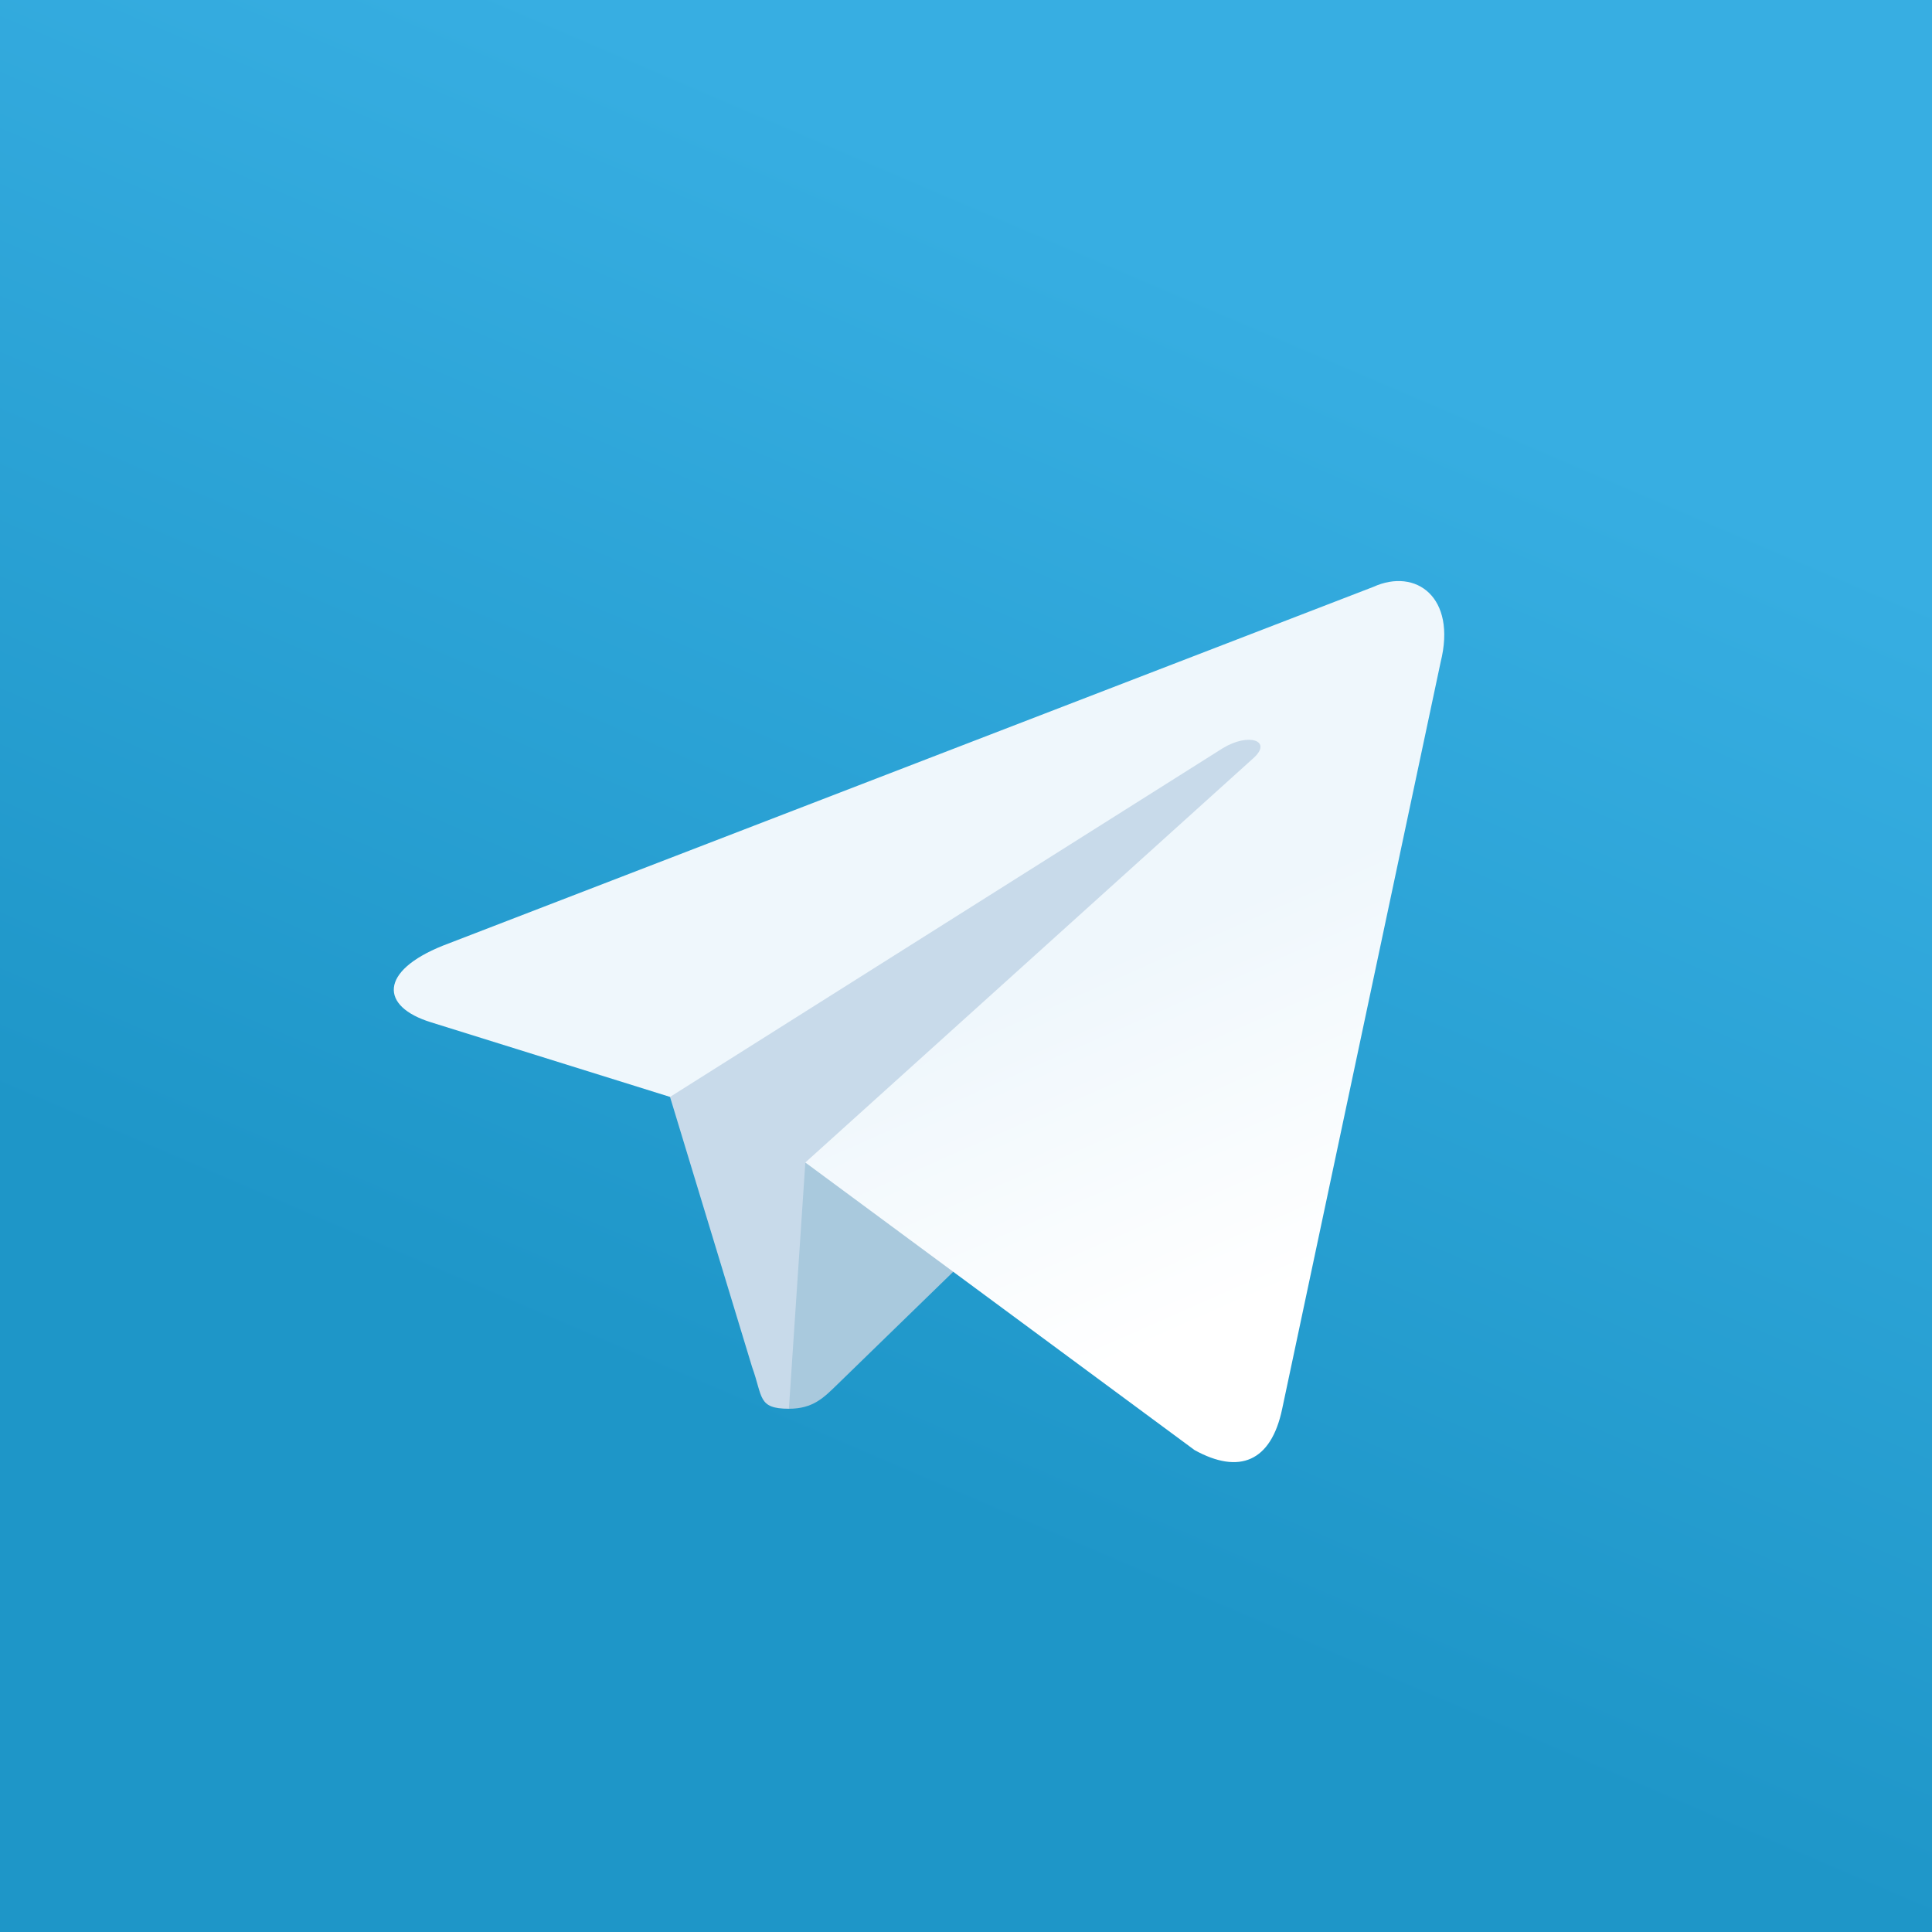
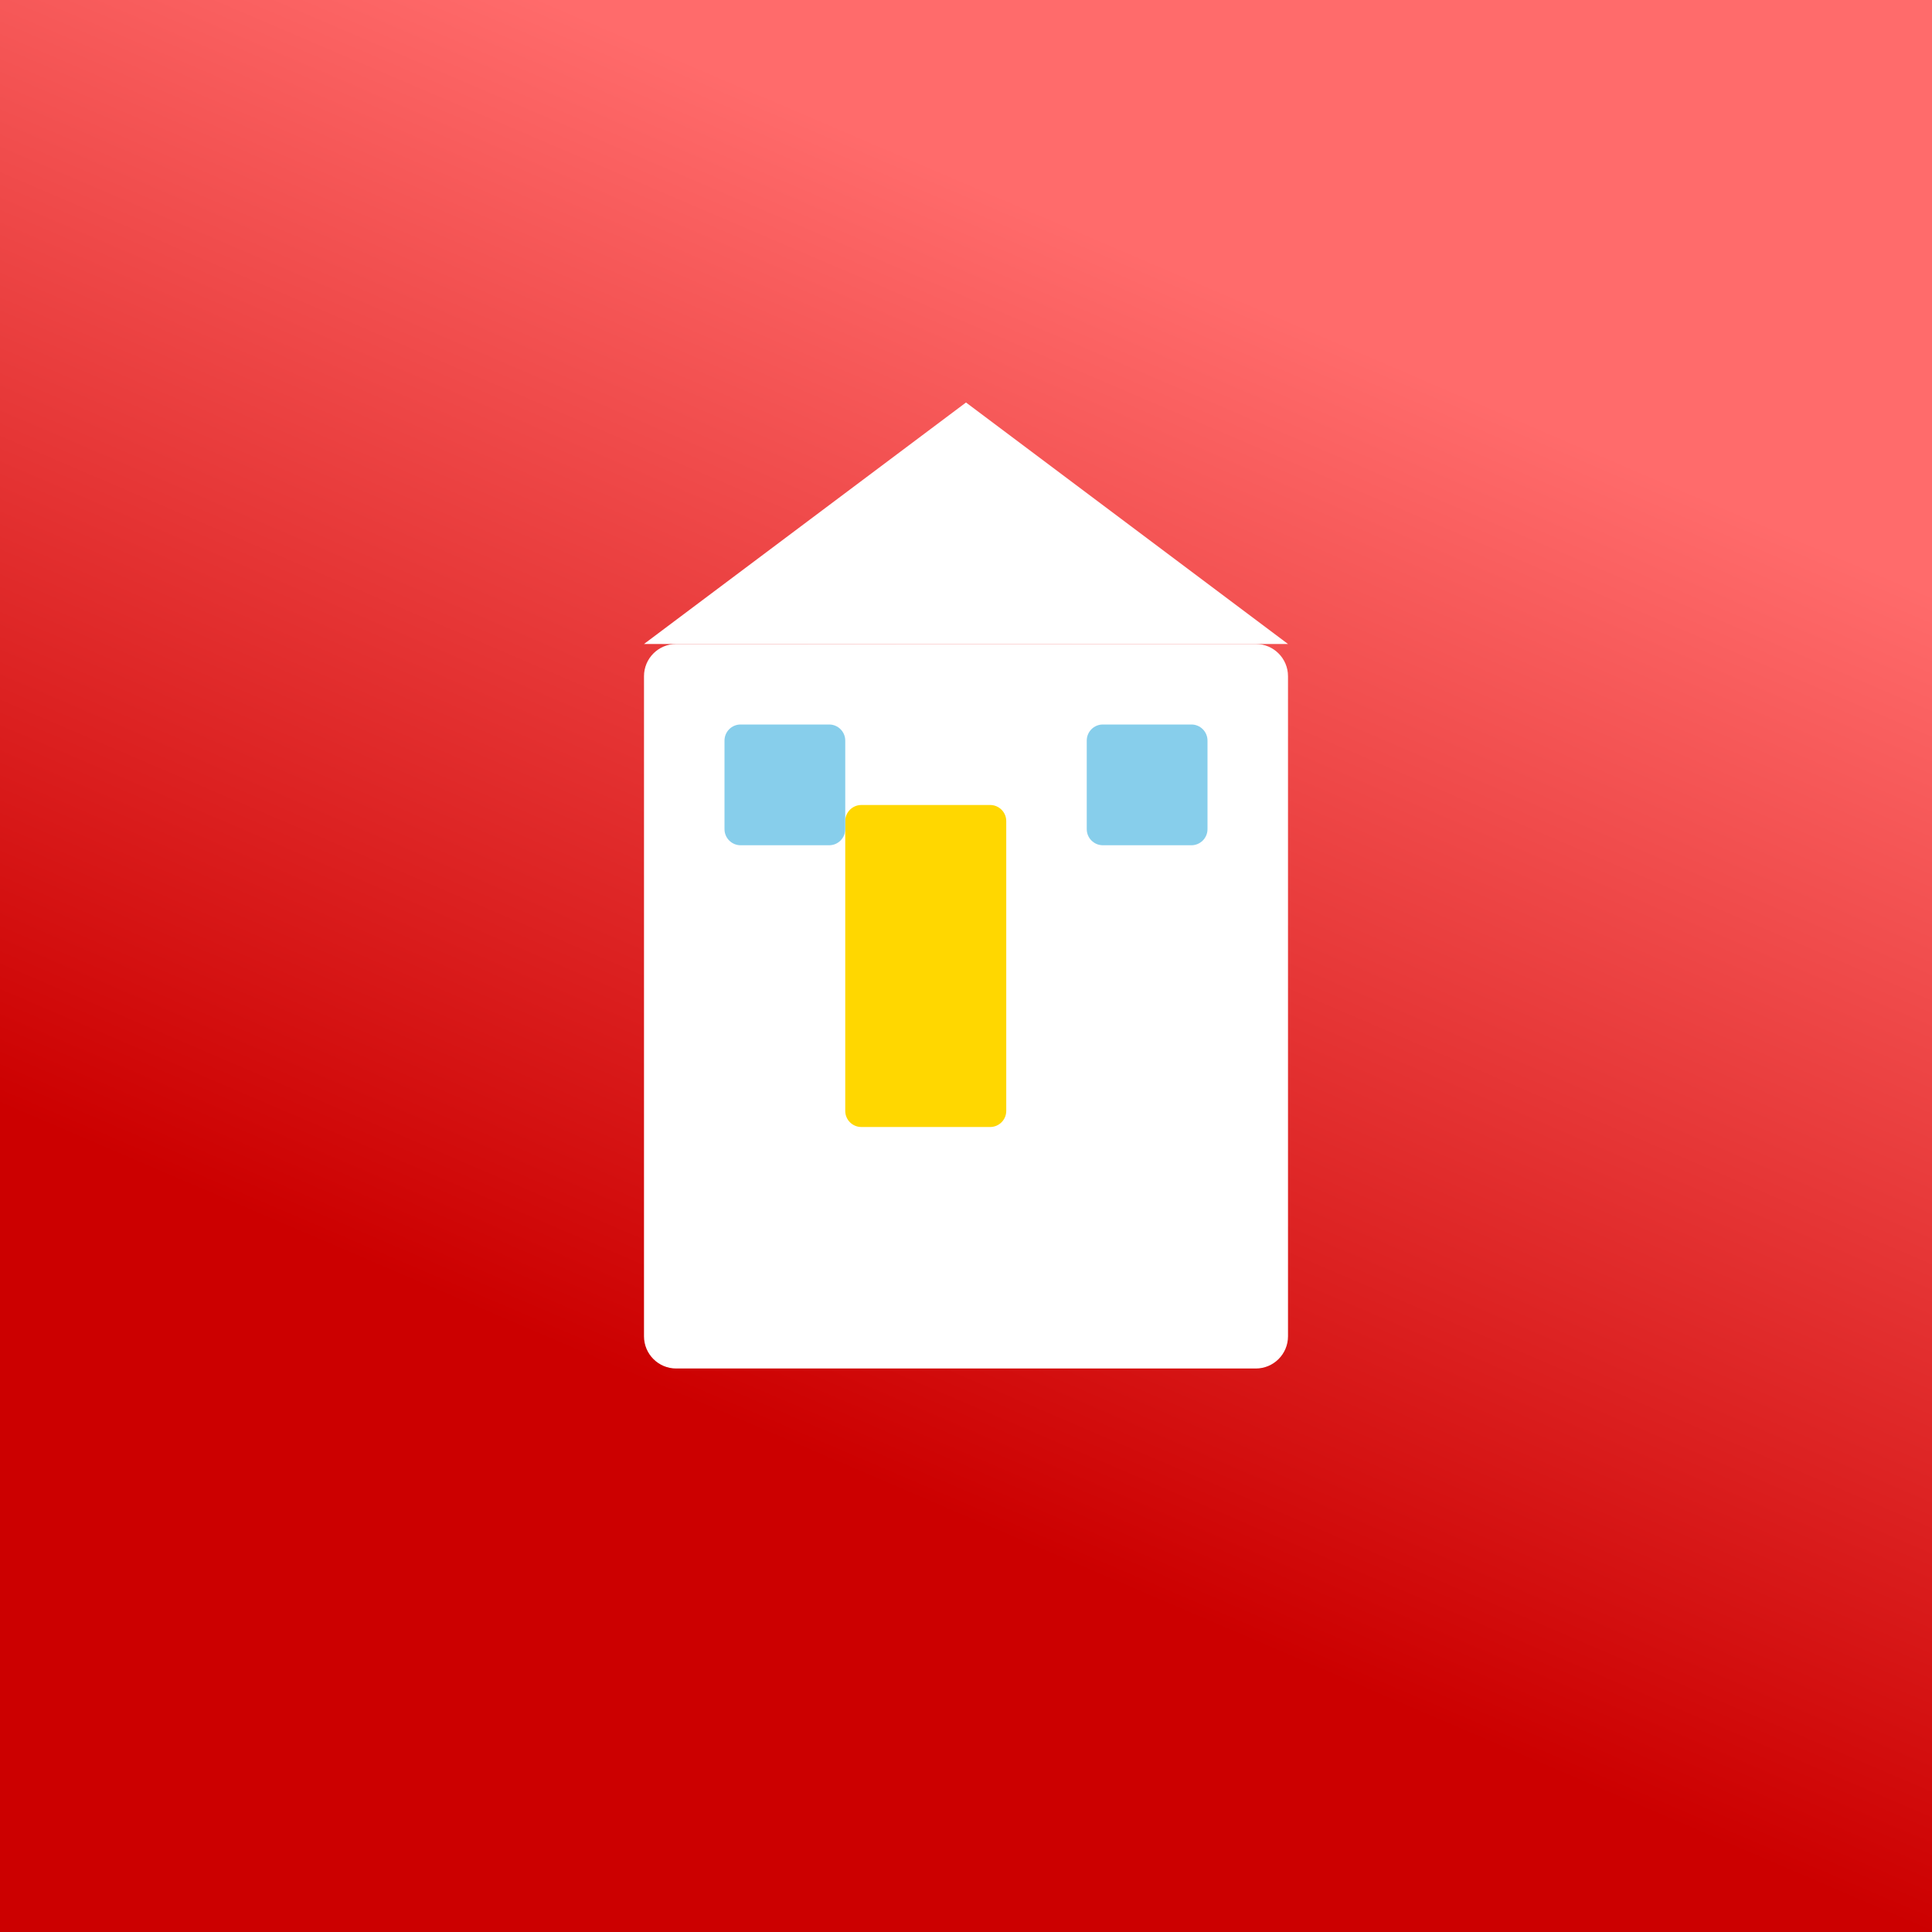
<svg xmlns="http://www.w3.org/2000/svg" viewBox="0 0 240 240">
  <defs>
    <linearGradient id="a" x1=".667" x2=".417" y1=".167" y2=".75">
-       <stop offset="0" stop-color="#37aee2" />
-       <stop offset="1" stop-color="#1e96c8" />
-     </linearGradient>
-     <linearGradient id="b" x1=".66" x2=".851" y1=".437" y2=".802">
-       <stop offset="0" stop-color="#eff7fc" />
-       <stop offset="1" stop-color="#fff" />
+       <stop offset="0" stop-color="#FF6B6B" />
+       <stop offset="1" stop-color="#CC0000" />
    </linearGradient>
  </defs>
  <rect width="100%" height="100%" fill="url(#a)" />
-   <path fill="#c8daea" d="M98 175c-3.888 0-3.227-1.468-4.568-5.17L82 132.207 170 80" />
-   <path fill="#a9c9dd" d="M98 175c3 0 4.325-1.372 6-3l16-15.558-19.958-12.035" />
-   <path fill="url(#b)" d="M100.04 144.41l48.36 35.729c5.519 3.045 9.501 1.468 10.876-5.123l19.685-92.763c2.015-8.08-3.08-11.746-8.36-9.349l-115.59 44.571c-7.89 3.165-7.843 7.567-1.438 9.528l29.663 9.259 68.673-43.325c3.242-1.966 6.218-.91 3.776 1.258" />
+   <g transform="translate(60, 40)">
+     <rect x="20" y="40" width="80" height="90" fill="#FFF" rx="4" />
+     <polygon points="60,10 20,40 100,40" fill="#FFF" />
+     <rect x="45" y="60" width="20" height="40" fill="#FFD700" rx="2" />
+     <rect x="30" y="50" width="15" height="15" fill="#87CEEB" rx="2" />
+     <rect x="75" y="50" width="15" height="15" fill="#87CEEB" rx="2" />
+   </g>
</svg>
